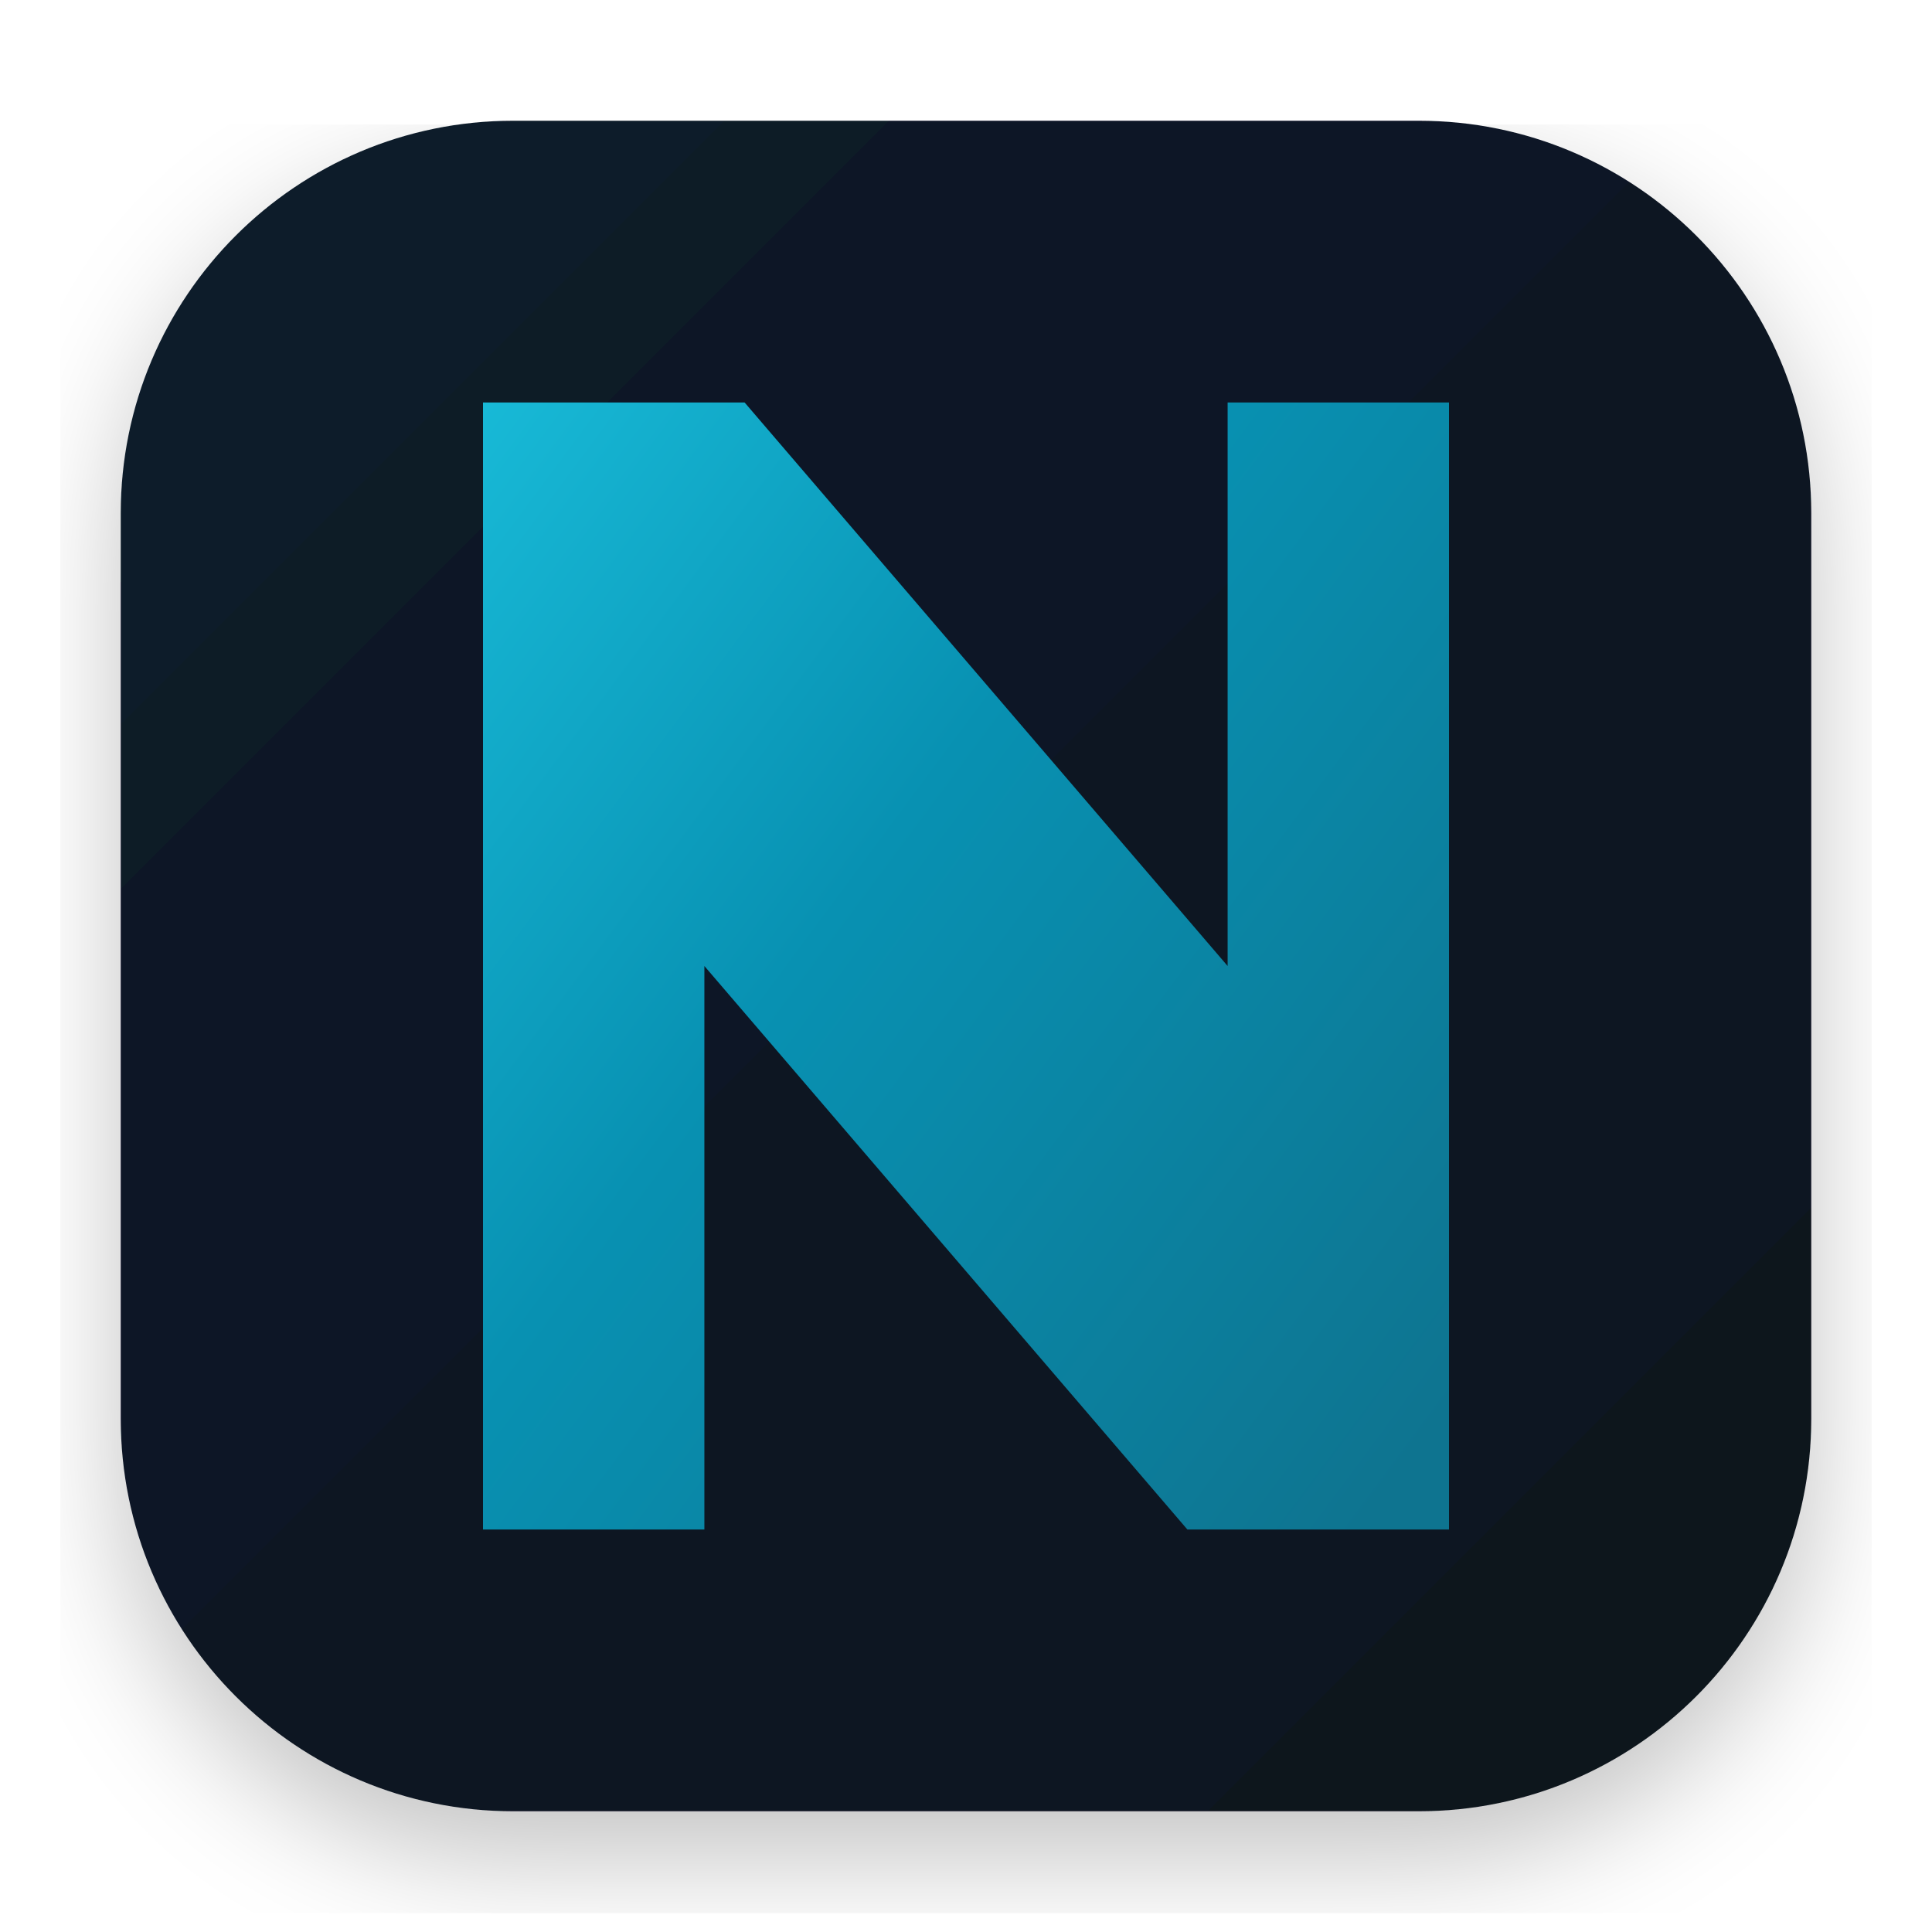
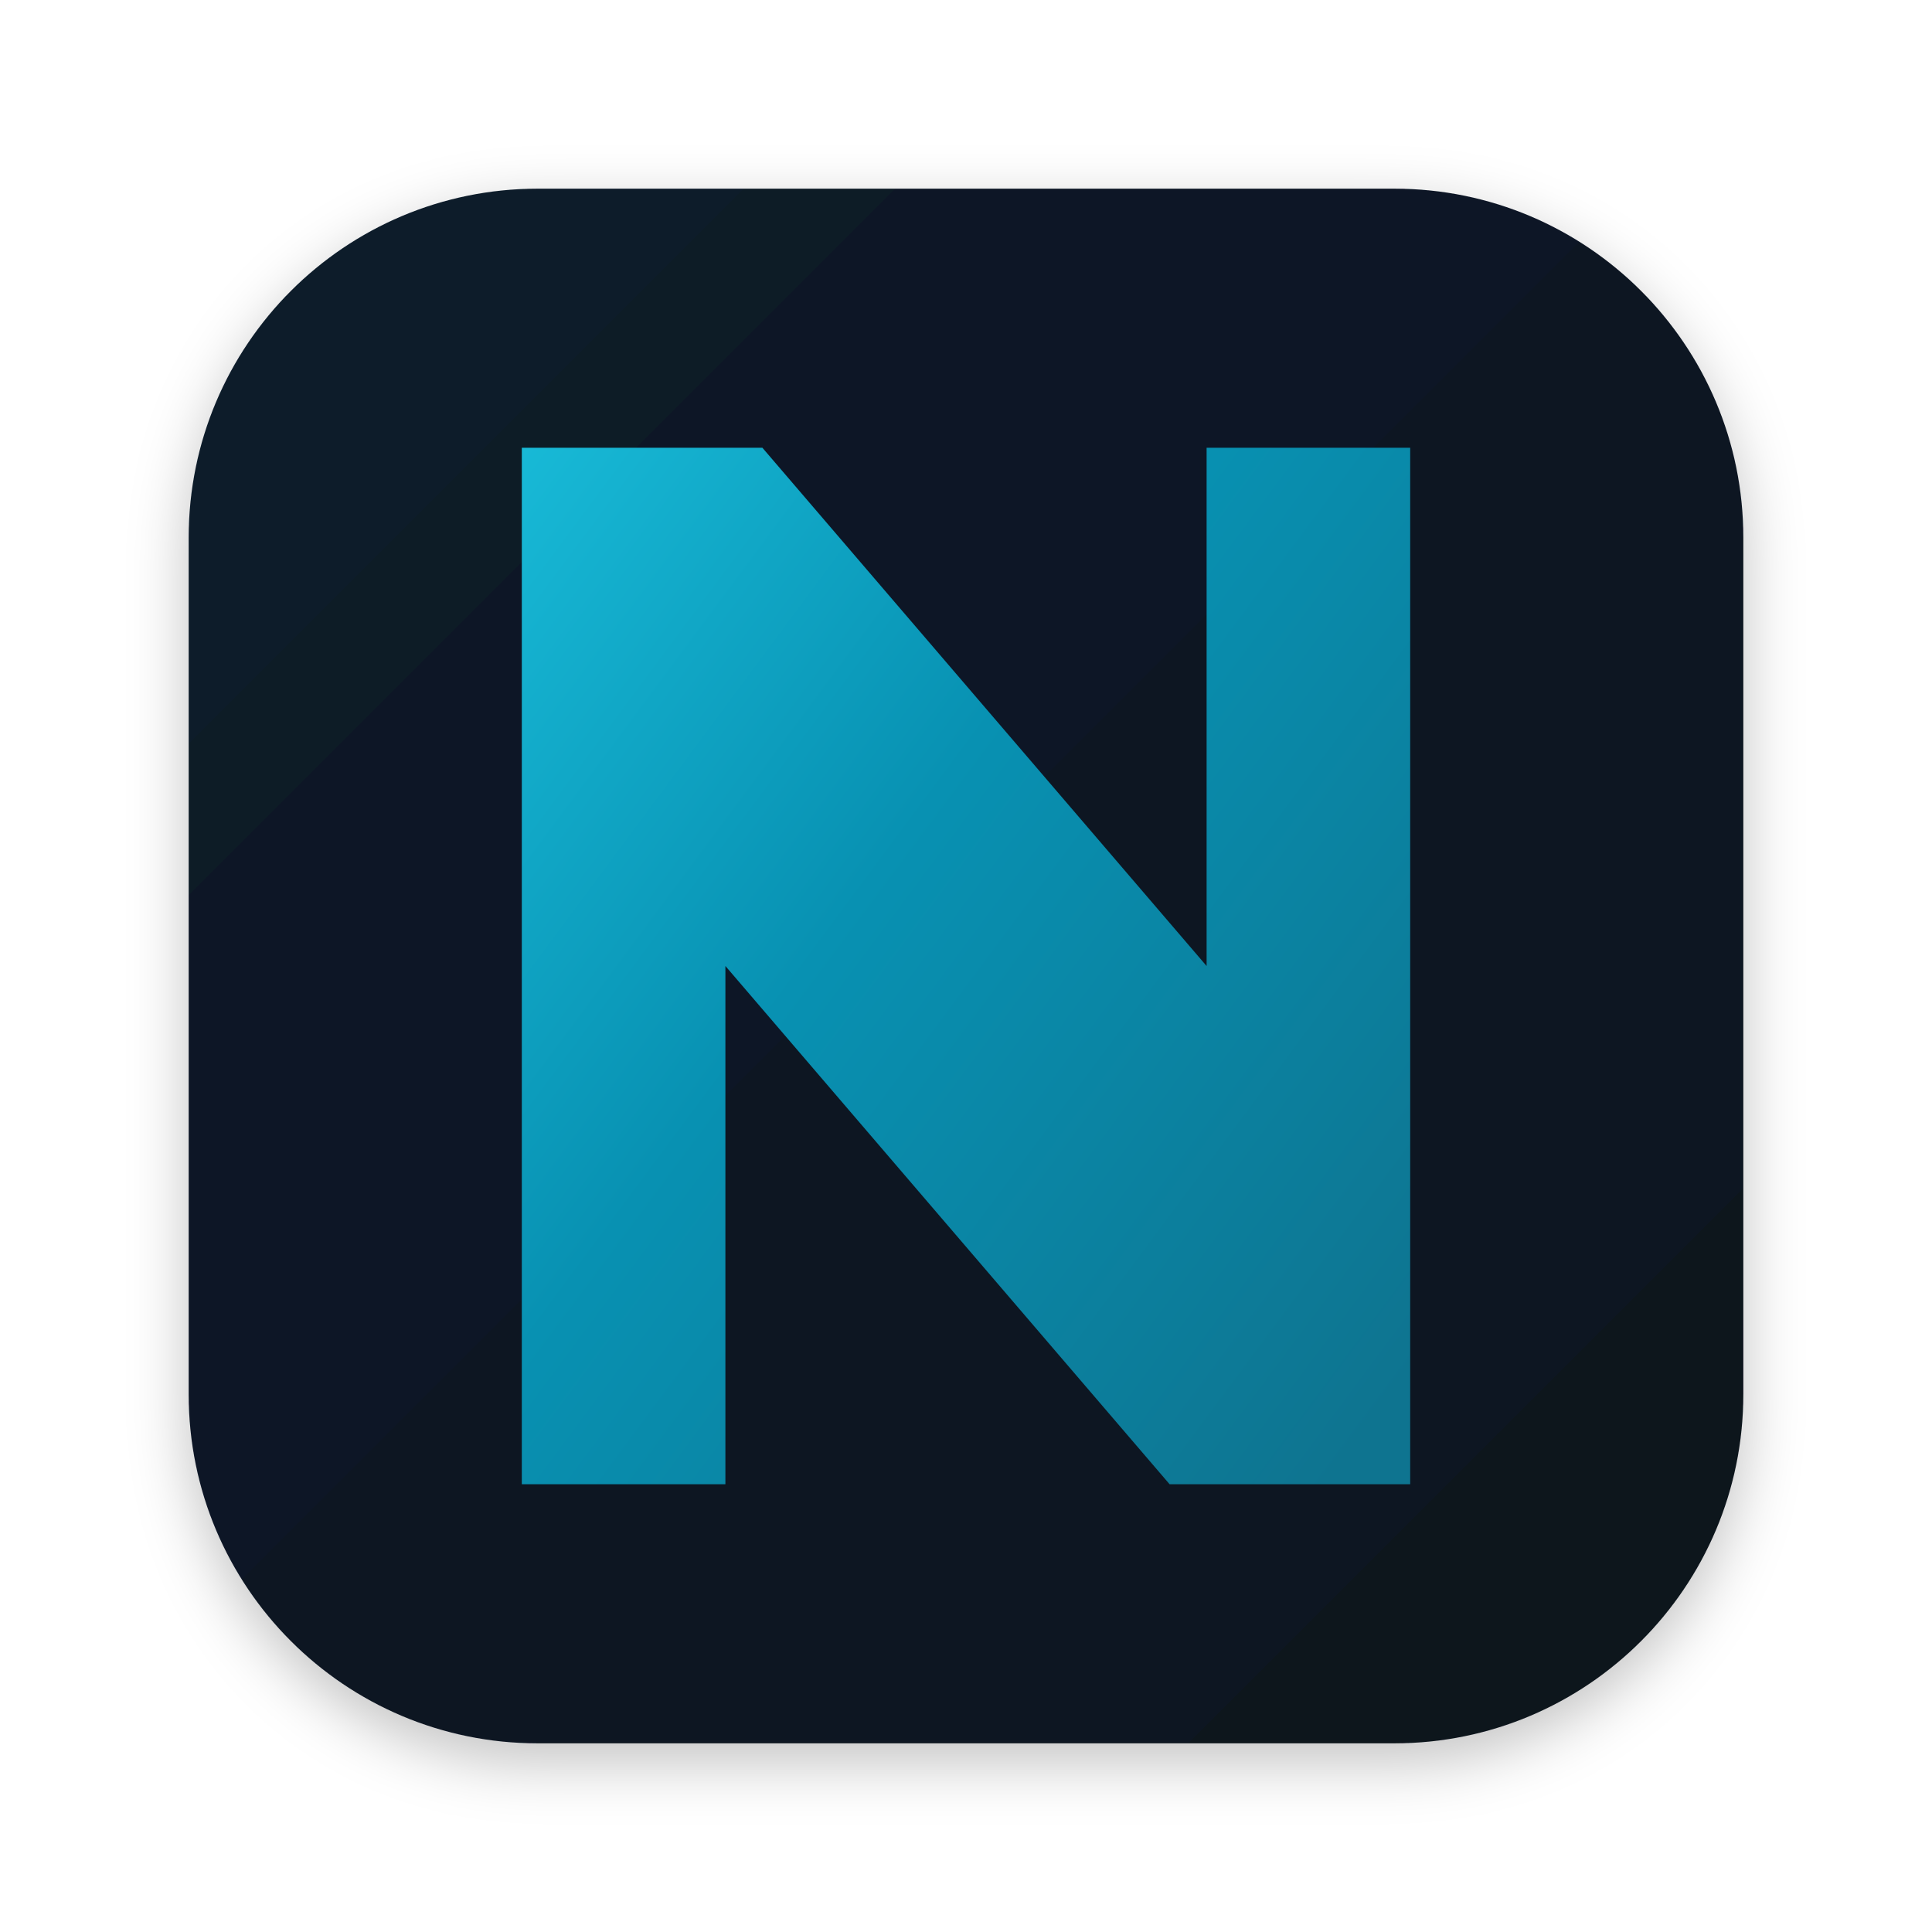
<svg xmlns="http://www.w3.org/2000/svg" width="1024" height="1024" viewBox="0 0 1024 1024" fill="none">
  <defs>
-     <linearGradient id="tile" x1="64" y1="64" x2="960" y2="960" gradientUnits="userSpaceOnUse">
+     <linearGradient id="tile" x1="100" y1="100" x2="924" y2="924" gradientUnits="userSpaceOnUse">
      <stop stop-color="#101C2B" />
      <stop offset="1" stop-color="#07111D" />
    </linearGradient>
    <linearGradient id="brand" x1="8" y1="10" x2="78" y2="62" gradientUnits="userSpaceOnUse">
      <stop stop-color="#22D3EE" />
      <stop offset=".55" stop-color="#0891B2" />
      <stop offset="1" stop-color="#0E7490" />
    </linearGradient>
-     <filter id="tile-shadow" x="32" y="42" width="960" height="972" filterUnits="userSpaceOnUse">
-       <feDropShadow dx="0" dy="24" stdDeviation="32" flood-color="#07111D" flood-opacity=".24" />
+     <filter id="tile-shadow" x="40" y="40" width="944" height="964" filterUnits="userSpaceOnUse">
+       <feDropShadow dx="0" dy="10" stdDeviation="16" flood-color="#07111D" flood-opacity=".24" />
    </filter>
  </defs>
  <g filter="url(#tile-shadow)">
-     <rect x="64" y="64" width="896" height="896" rx="208" fill="url(#tile)" />
+     <rect x="100" y="100" width="824" height="824" rx="185" fill="url(#tile)" />
  </g>
-   <g transform="scale(10.66667)">
+   <g transform="translate(41.14286 41.14286) scale(9.809524)">
    <path d="M24 20H37L61 48V20H72V76H59L35 48V76H24Z" fill="url(#brand)" />
  </g>
</svg>
